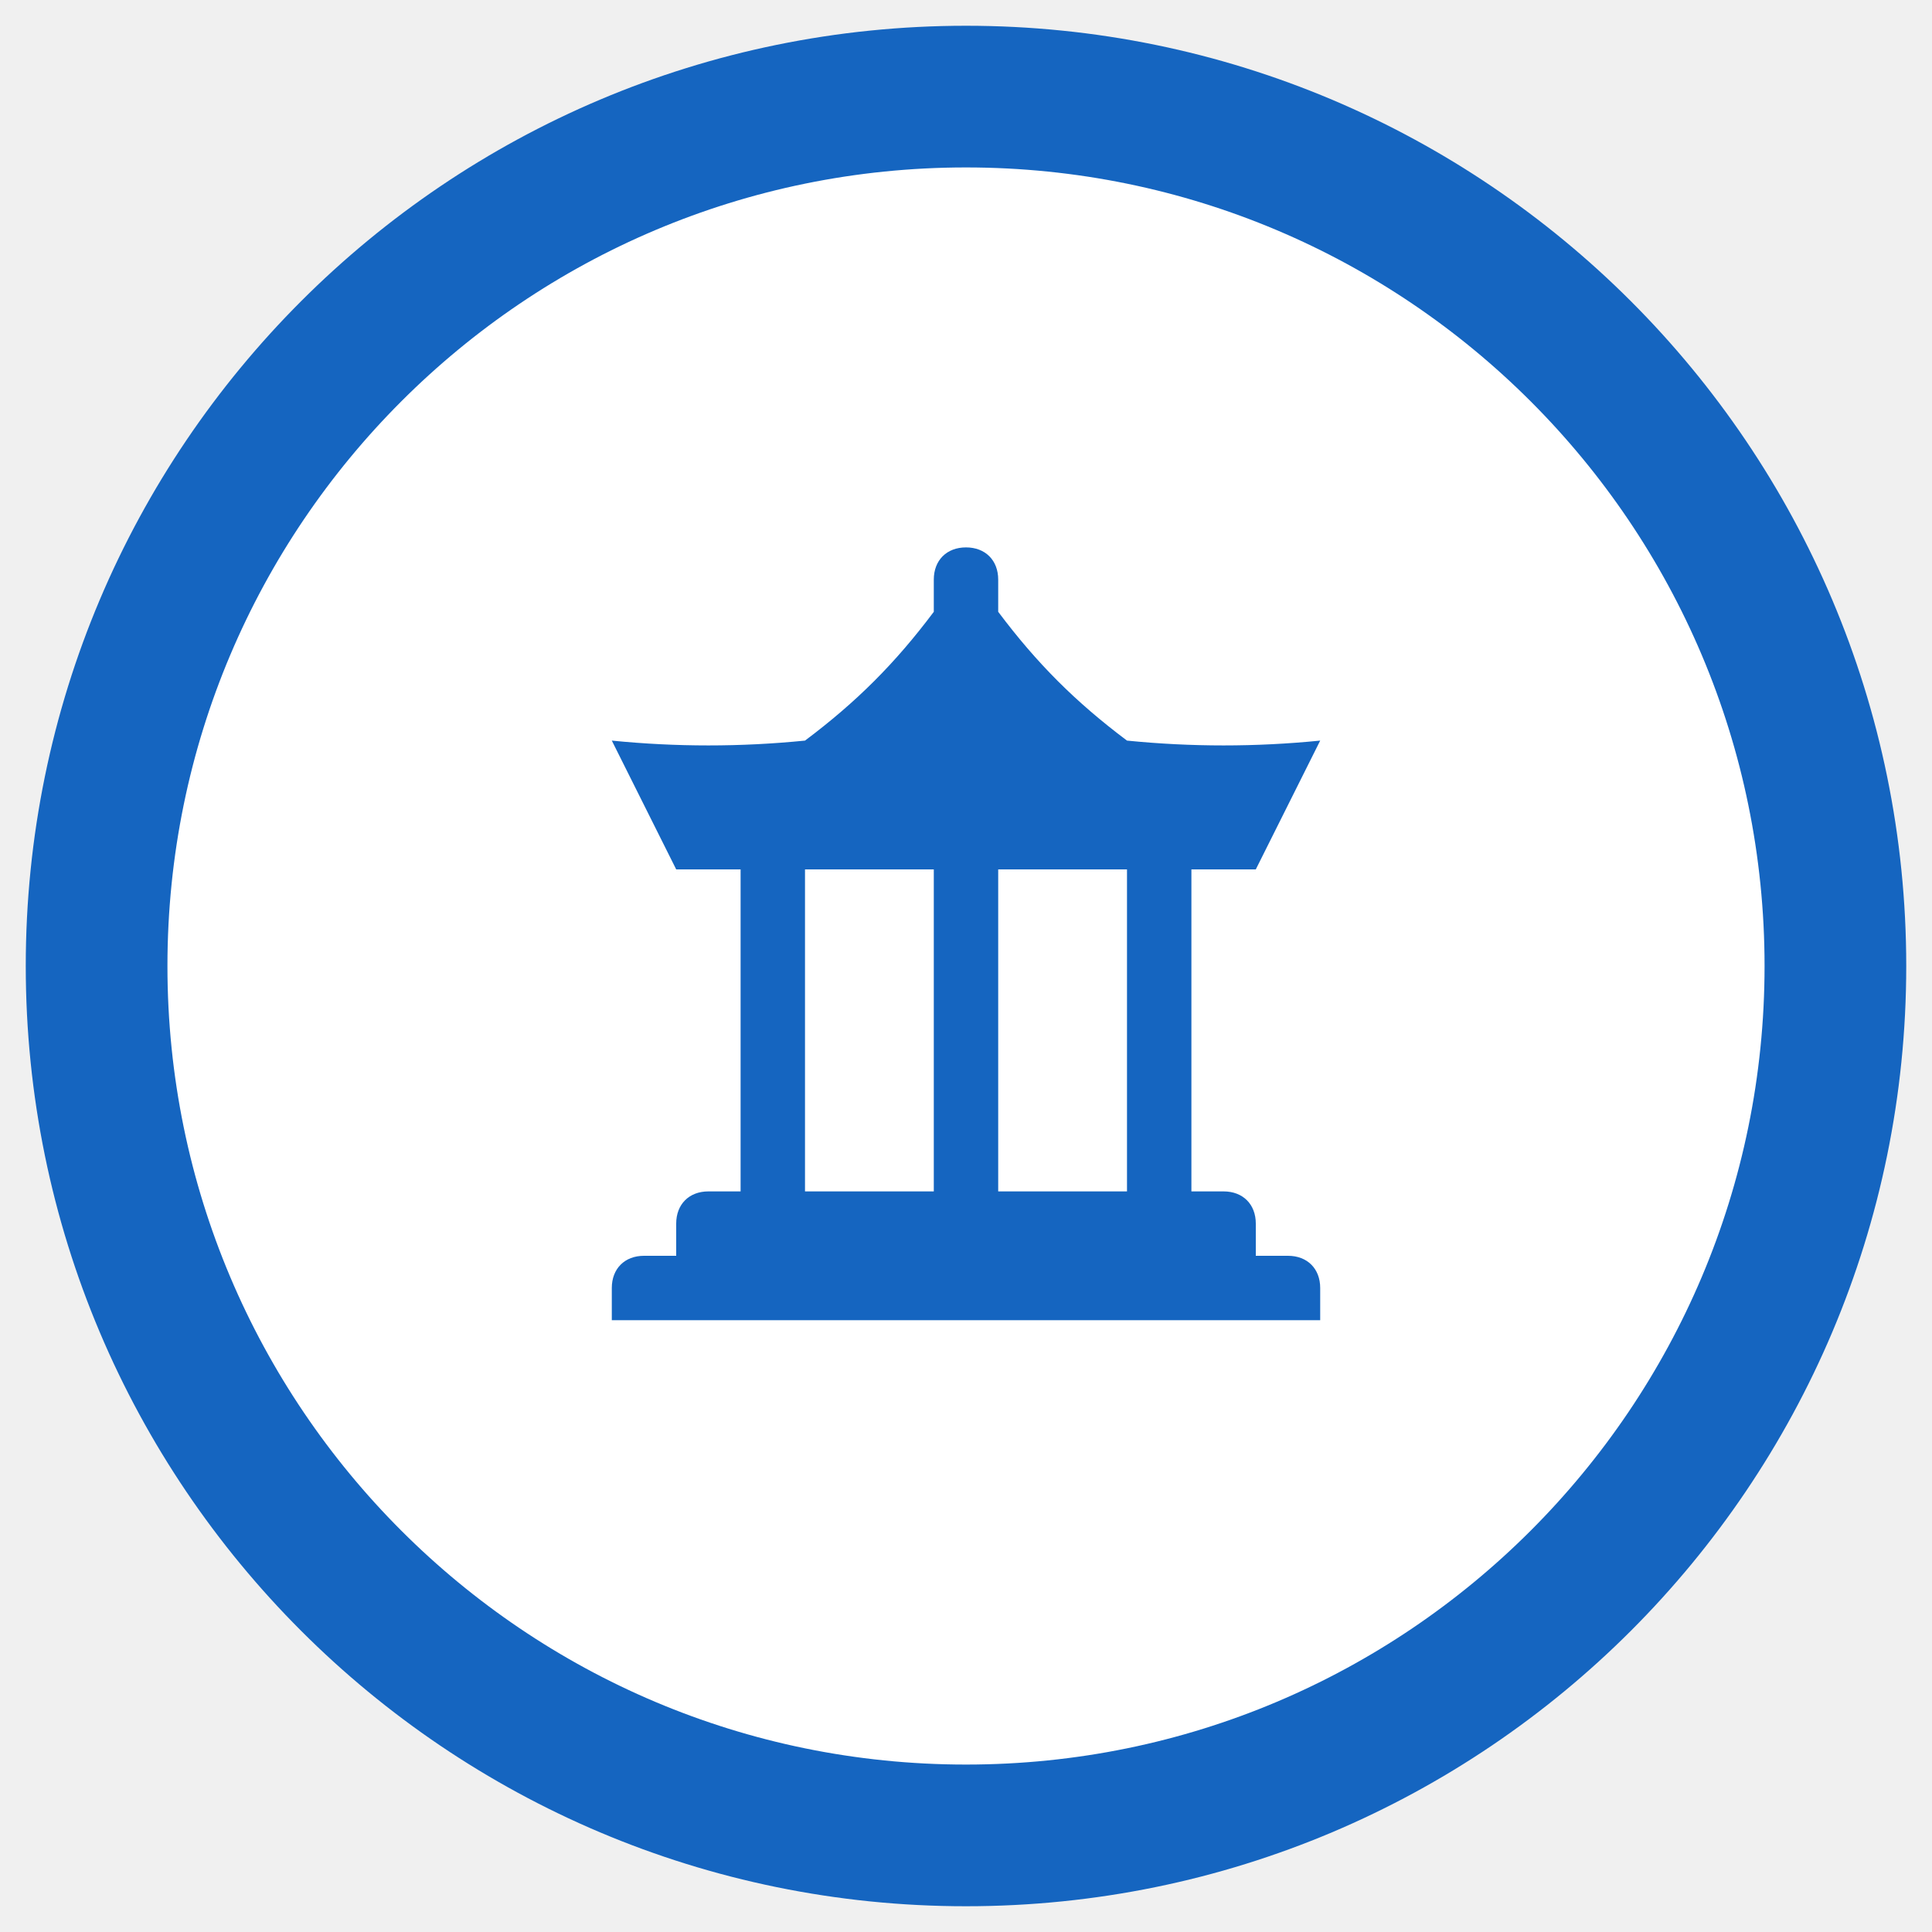
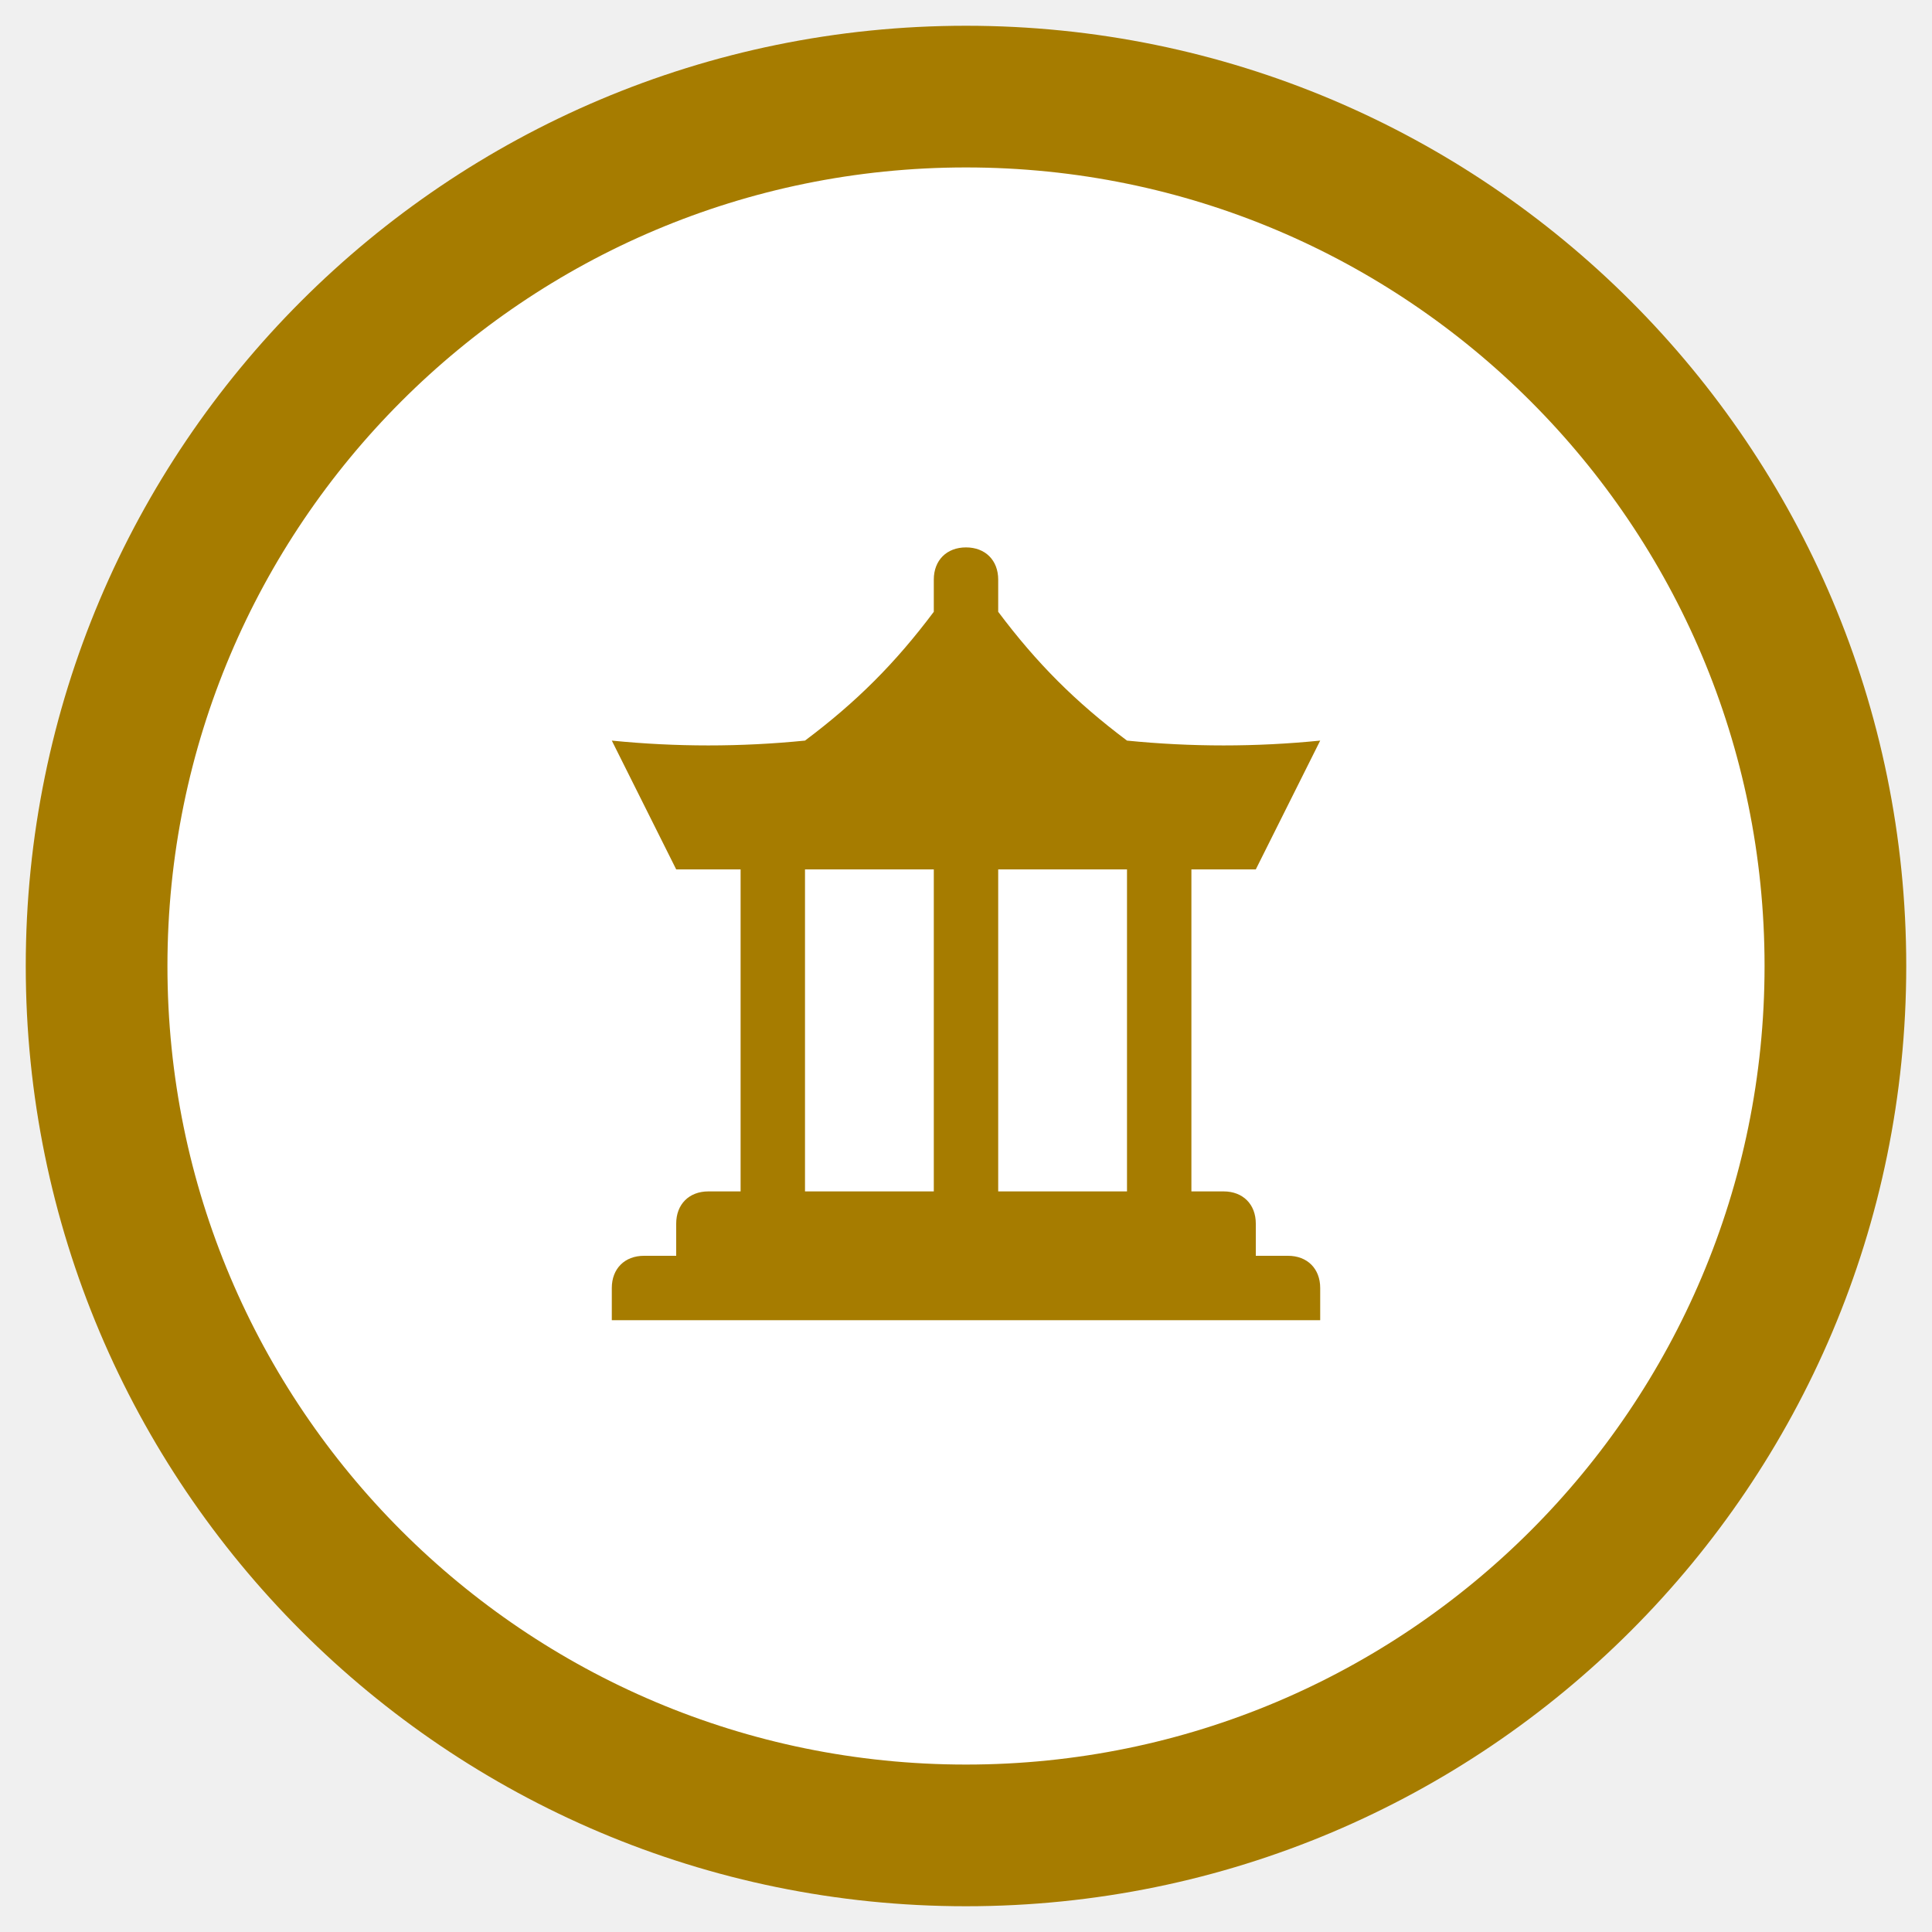
<svg xmlns="http://www.w3.org/2000/svg" width="30px" height="30px" viewBox="0 0 30 30">
-   <circle cx="15" cy="15" r="13.5" fill="#fff" stroke="#1565C0" stroke-width="2.2" />
-   <g transform="translate(7.5 7.5)" fill="#1565C0" color="#1565C0">
+   <circle cx="15" cy="15" r="13.5" fill="#fff" stroke="#A67C00" stroke-width="2.2" />
+   <g transform="translate(7.5 7.5)" fill="#A67C00" color="#A67C00">
    <path d="M12.5,12H12v-0.5c0-0.3-0.2-0.5-0.5-0.5H11V6h1l1-2c-1,0.1-2,0.1-3,0C9.2,3.4,8.6,2.8,8,2V1.5C8,1.2,7.8,1,7.5,1  S7,1.2,7,1.5V2C6.4,2.8,5.8,3.4,5,4C4,4.1,3,4.1,2,4l1,2h1v5c0,0-0.5,0-0.5,0C3.2,11,3,11.2,3,11.5V12H2.5C2.2,12,2,12.2,2,12.5V13  h11v-0.5C13,12.2,12.8,12,12.5,12z M7,11H5V6h2V11z M10,11H8V6h2V11z" />
  </g>
</svg>
